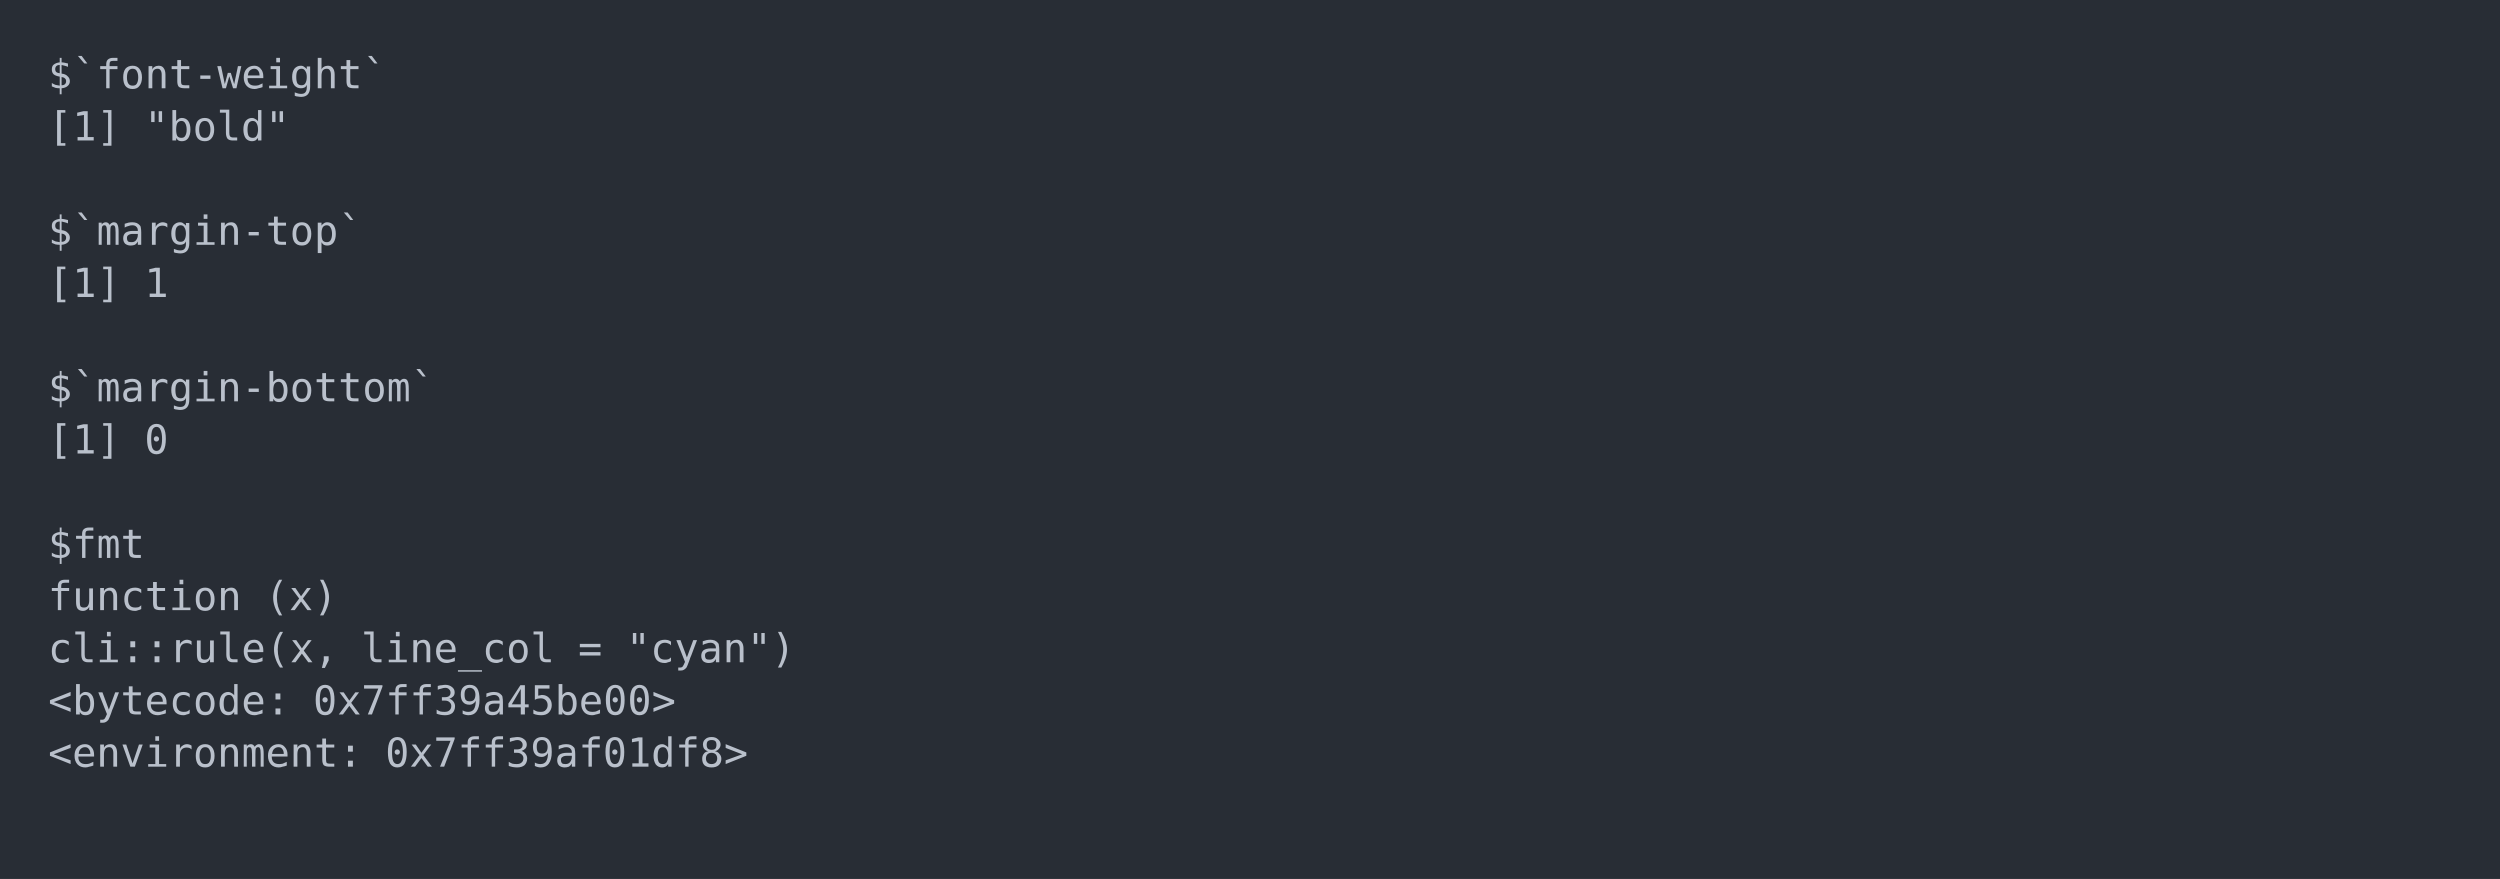
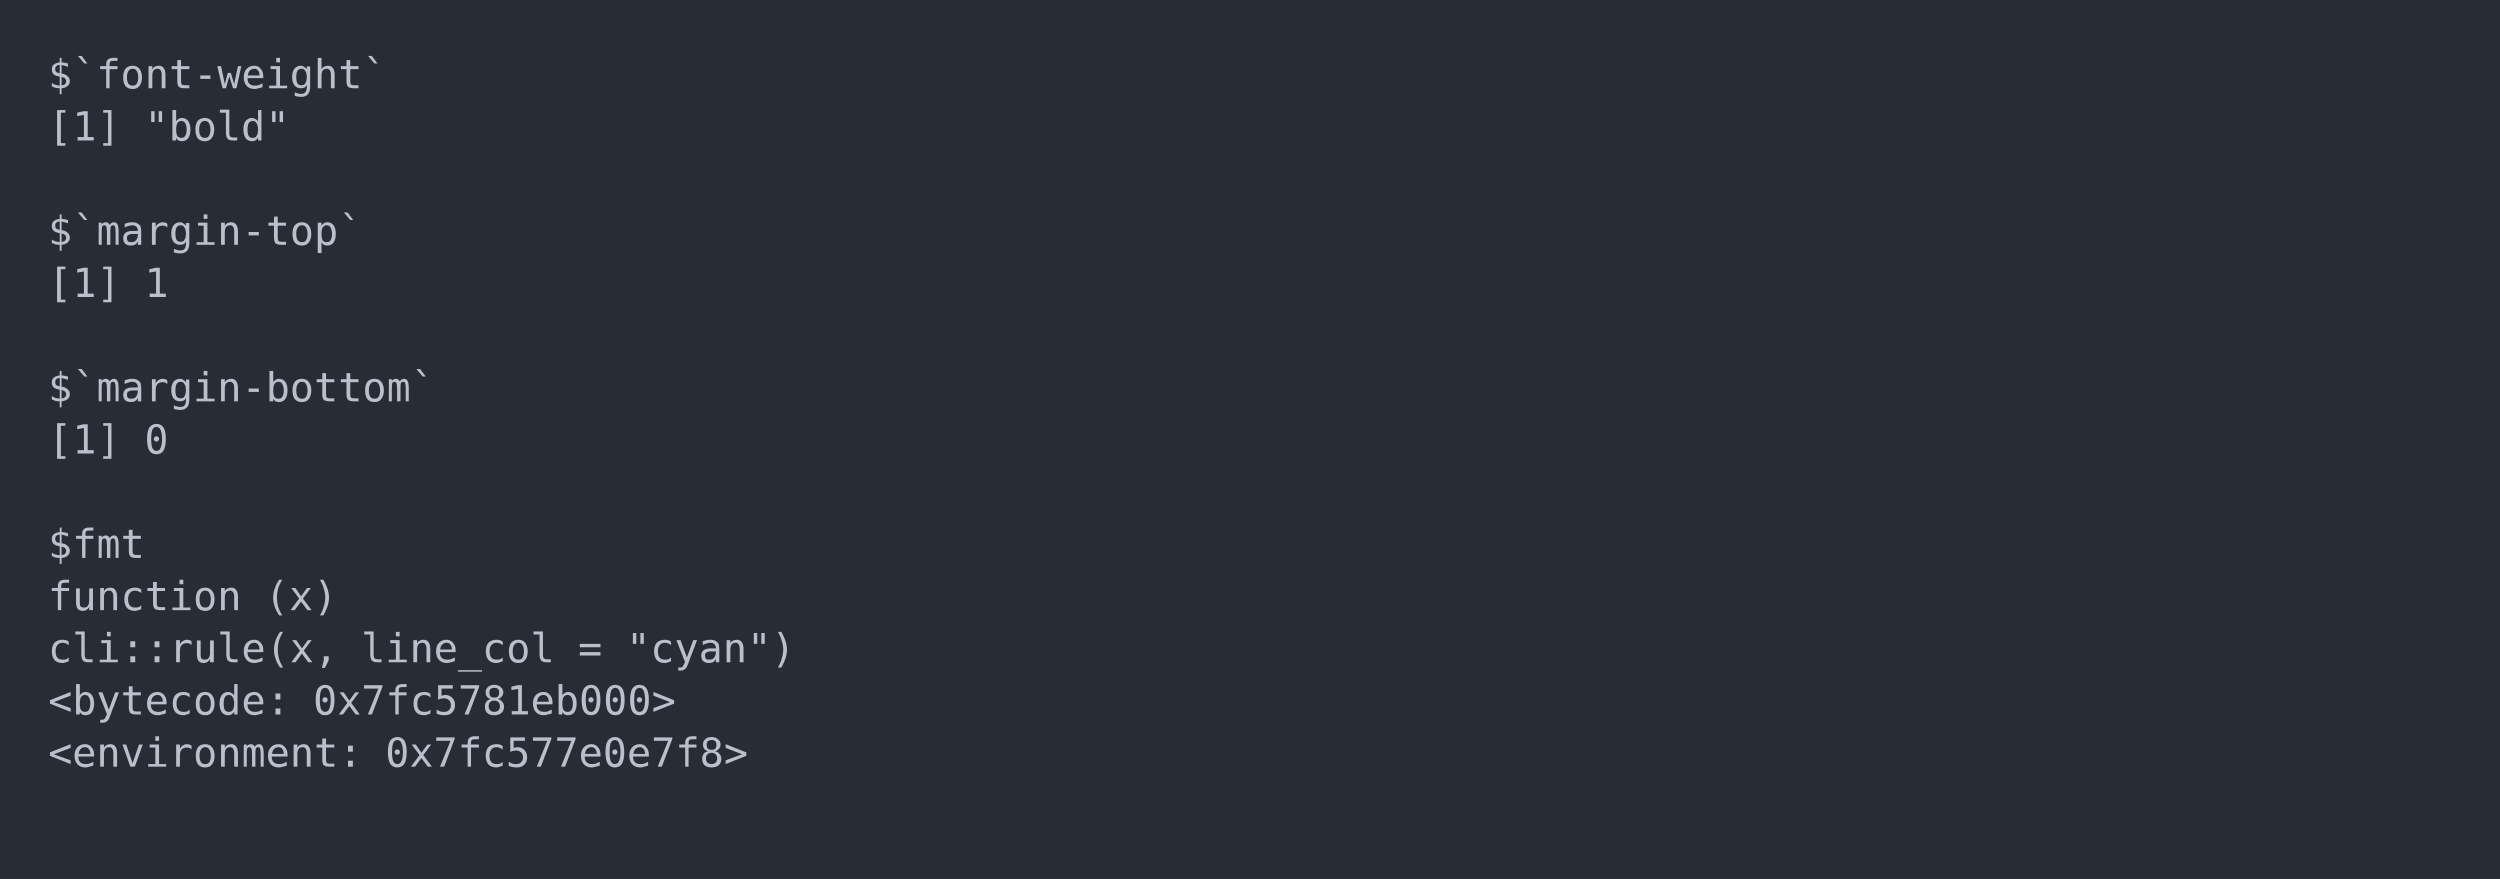
<svg xmlns="http://www.w3.org/2000/svg" xmlns:xlink="http://www.w3.org/1999/xlink" width="1040" height="365.65">
  <rect width="1040" height="365.65" rx="0" ry="0" class="a" />
  <svg height="325.65" viewBox="0 0 100 32.565" width="1000" x="20" y="20">
    <style>.a{fill:rgb(40,45,53)}.b{font-family:'Fira Code',Monaco,Consolas,Menlo,'Bitstream Vera Sans Mono','Powerline Symbols',monospace}.c{fill:transparent}.d{fill:rgb(185,192,203);white-space:pre}</style>
    <g font-family="'Fira Code',Monaco,Consolas,Menlo,'Bitstream Vera Sans Mono','Powerline Symbols',monospace" font-size="1.67" class="b">
      <defs>
        <symbol id="a">
          <rect height="16" width="100" x="0" y="0" class="c" />
        </symbol>
      </defs>
      <rect height="32.565" width="100" class="a" />
      <svg x="0" y="0" width="100">
        <svg x="0">
          <use xlink:href="#a" />
          <text x="0" y="1.67" class="d">$`font-weight`</text>
          <text x="0" y="3.841" class="d">[1]</text>
          <text x="4.008" y="3.841" class="d">"bold"</text>
          <text x="0" y="8.183" class="d">$`margin-top`</text>
          <text x="0" y="10.354" class="d">[1]</text>
          <text x="4.008" y="10.354" class="d">1</text>
          <text x="0" y="14.696" class="d">$`margin-bottom`</text>
          <text x="0" y="16.867" class="d">[1]</text>
          <text x="4.008" y="16.867" class="d">0</text>
          <text x="0" y="21.209" class="d">$fmt</text>
          <text x="0" y="23.38" class="d">function</text>
          <text x="9.018" y="23.38" class="d">(x)</text>
          <text x="0" y="25.551" class="d">cli::rule(x,</text>
          <text x="13.026" y="25.551" class="d">line_col</text>
          <text x="22.044" y="25.551" class="d">=</text>
          <text x="24.048" y="25.551" class="d">"cyan")</text>
          <text x="0" y="27.722" class="d">&lt;bytecode:</text>
-           <text x="11.022" y="27.722" class="d">0x7ff39a45be00&gt;</text>
+           <text x="11.022" y="27.722" class="d">0x7fc5781eb000&gt;</text>
          <text x="0" y="29.893" class="d">&lt;environment:</text>
-           <text x="14.028" y="29.893" class="d">0x7ff39af01df8&gt;</text>
+           <text x="14.028" y="29.893" class="d">0x7fc577e0e7f8&gt;</text>
        </svg>
      </svg>
    </g>
  </svg>
</svg>
